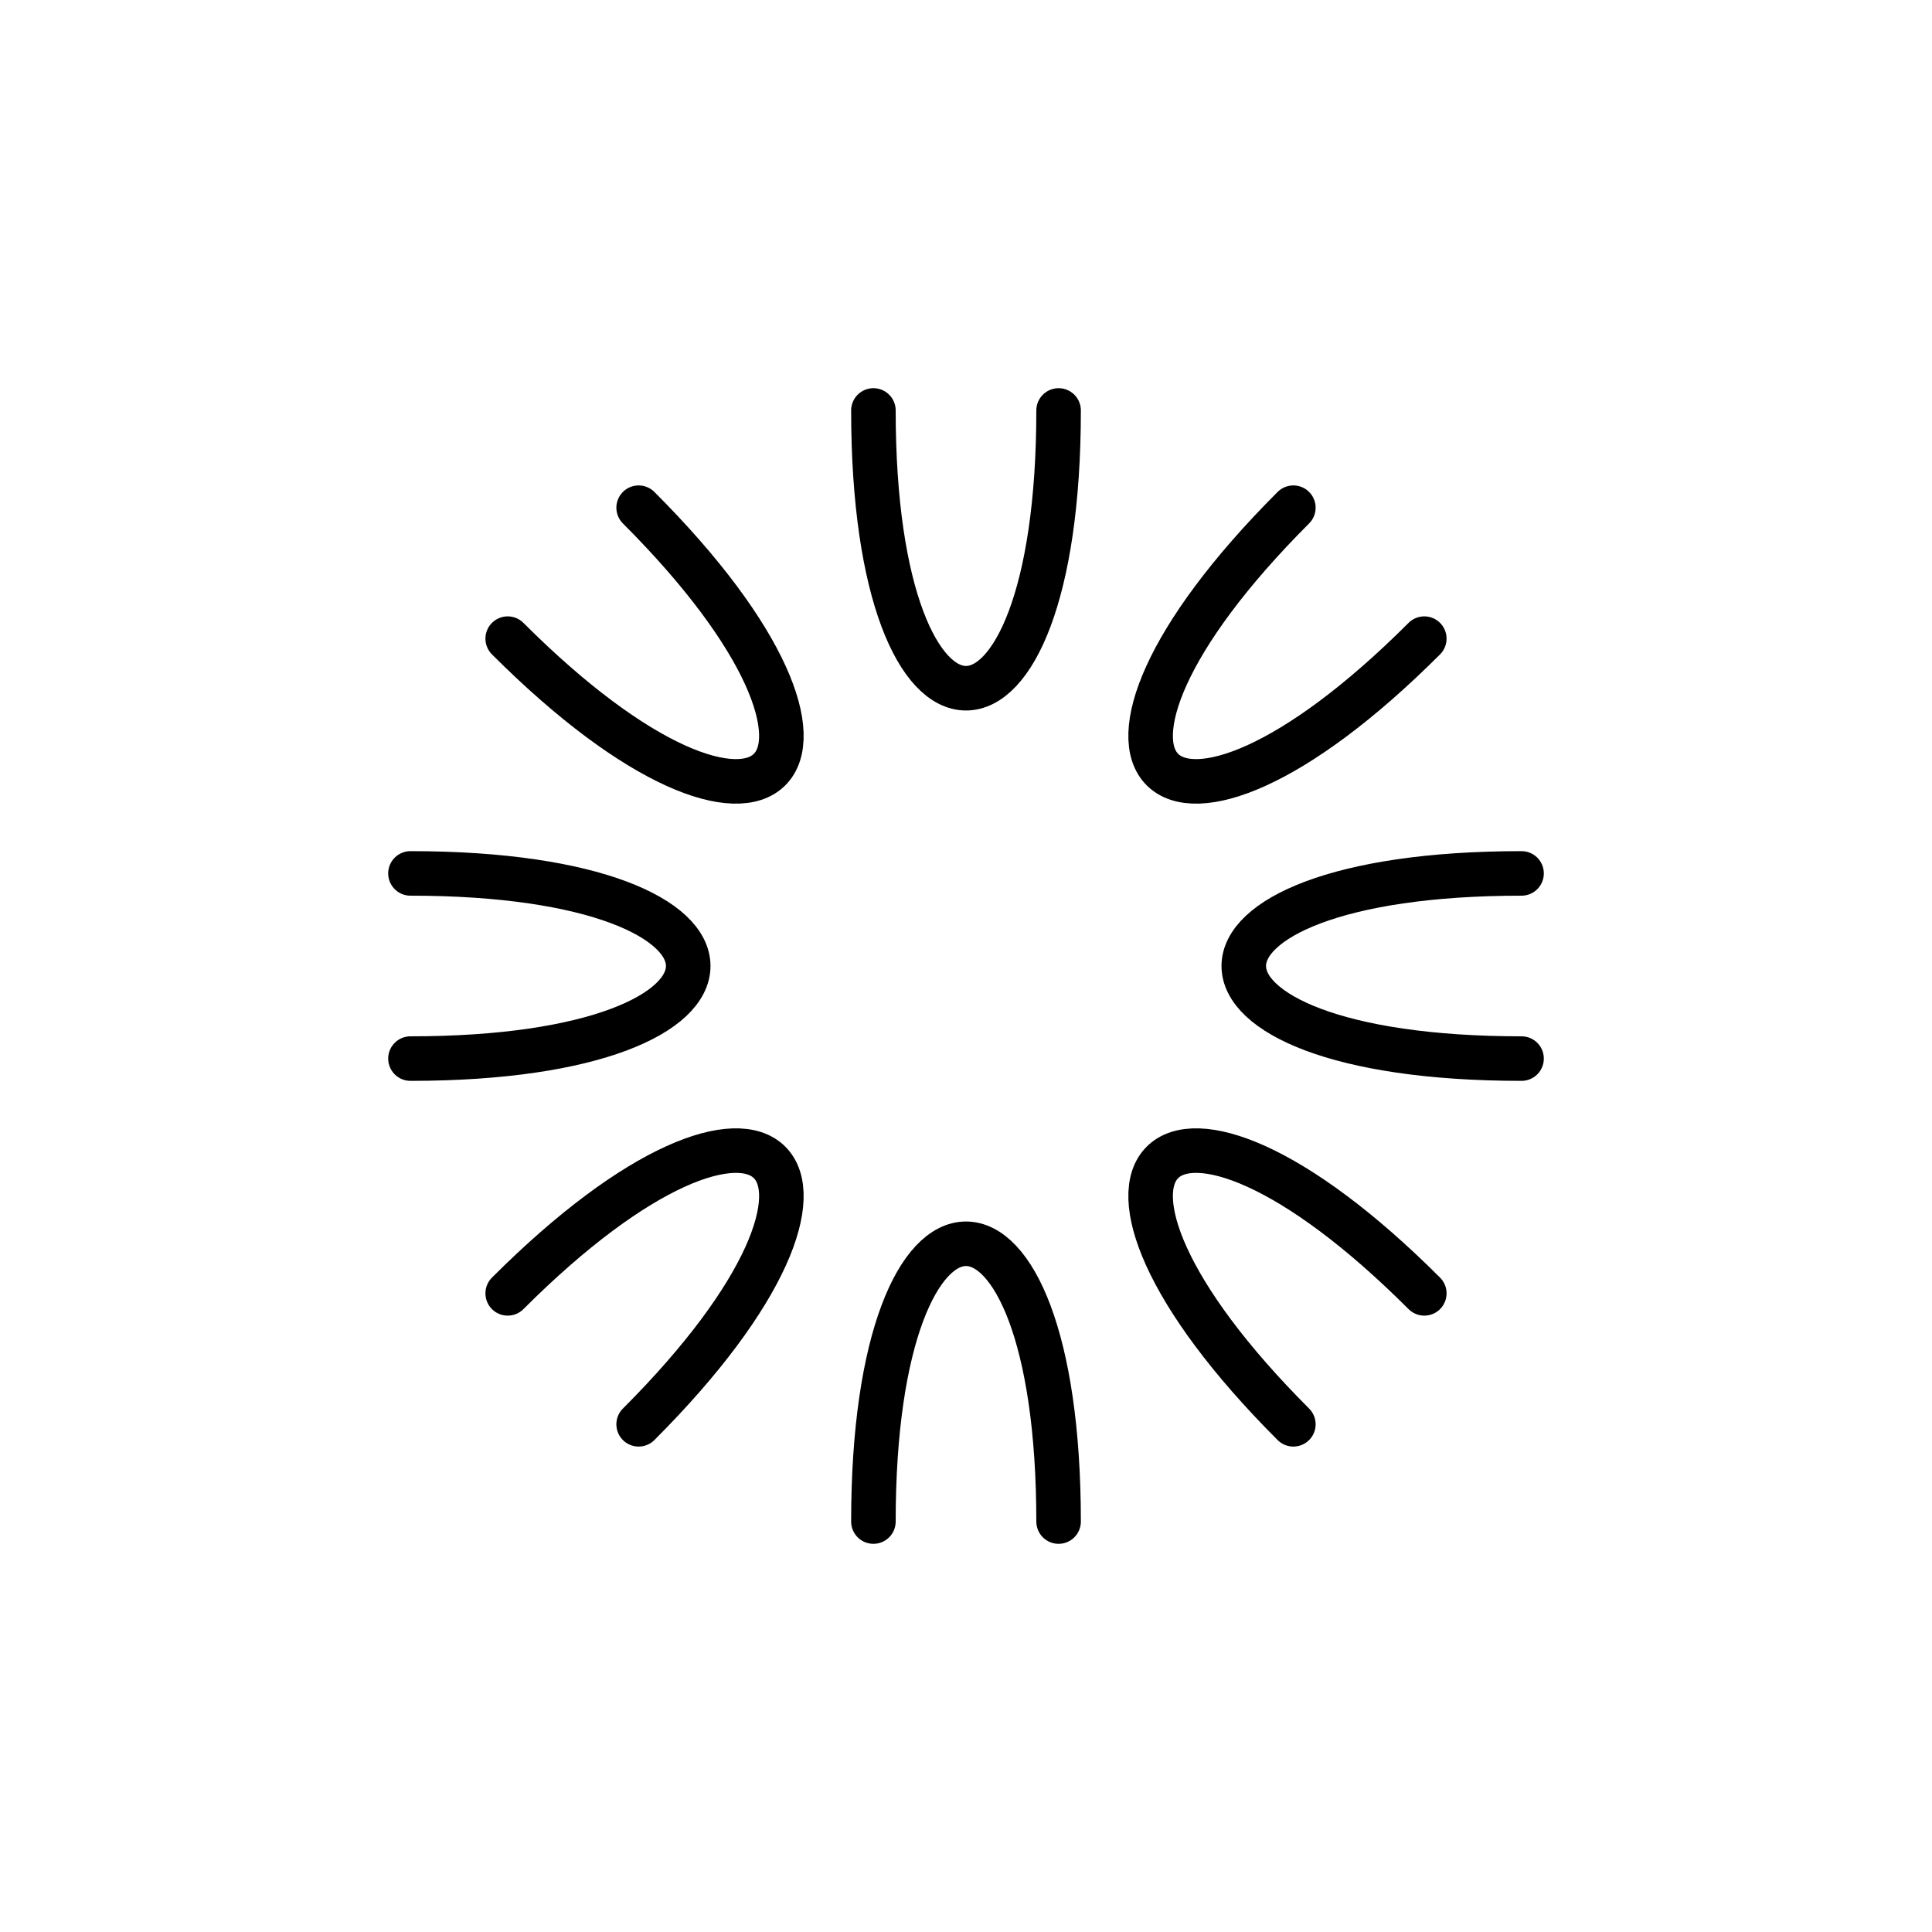
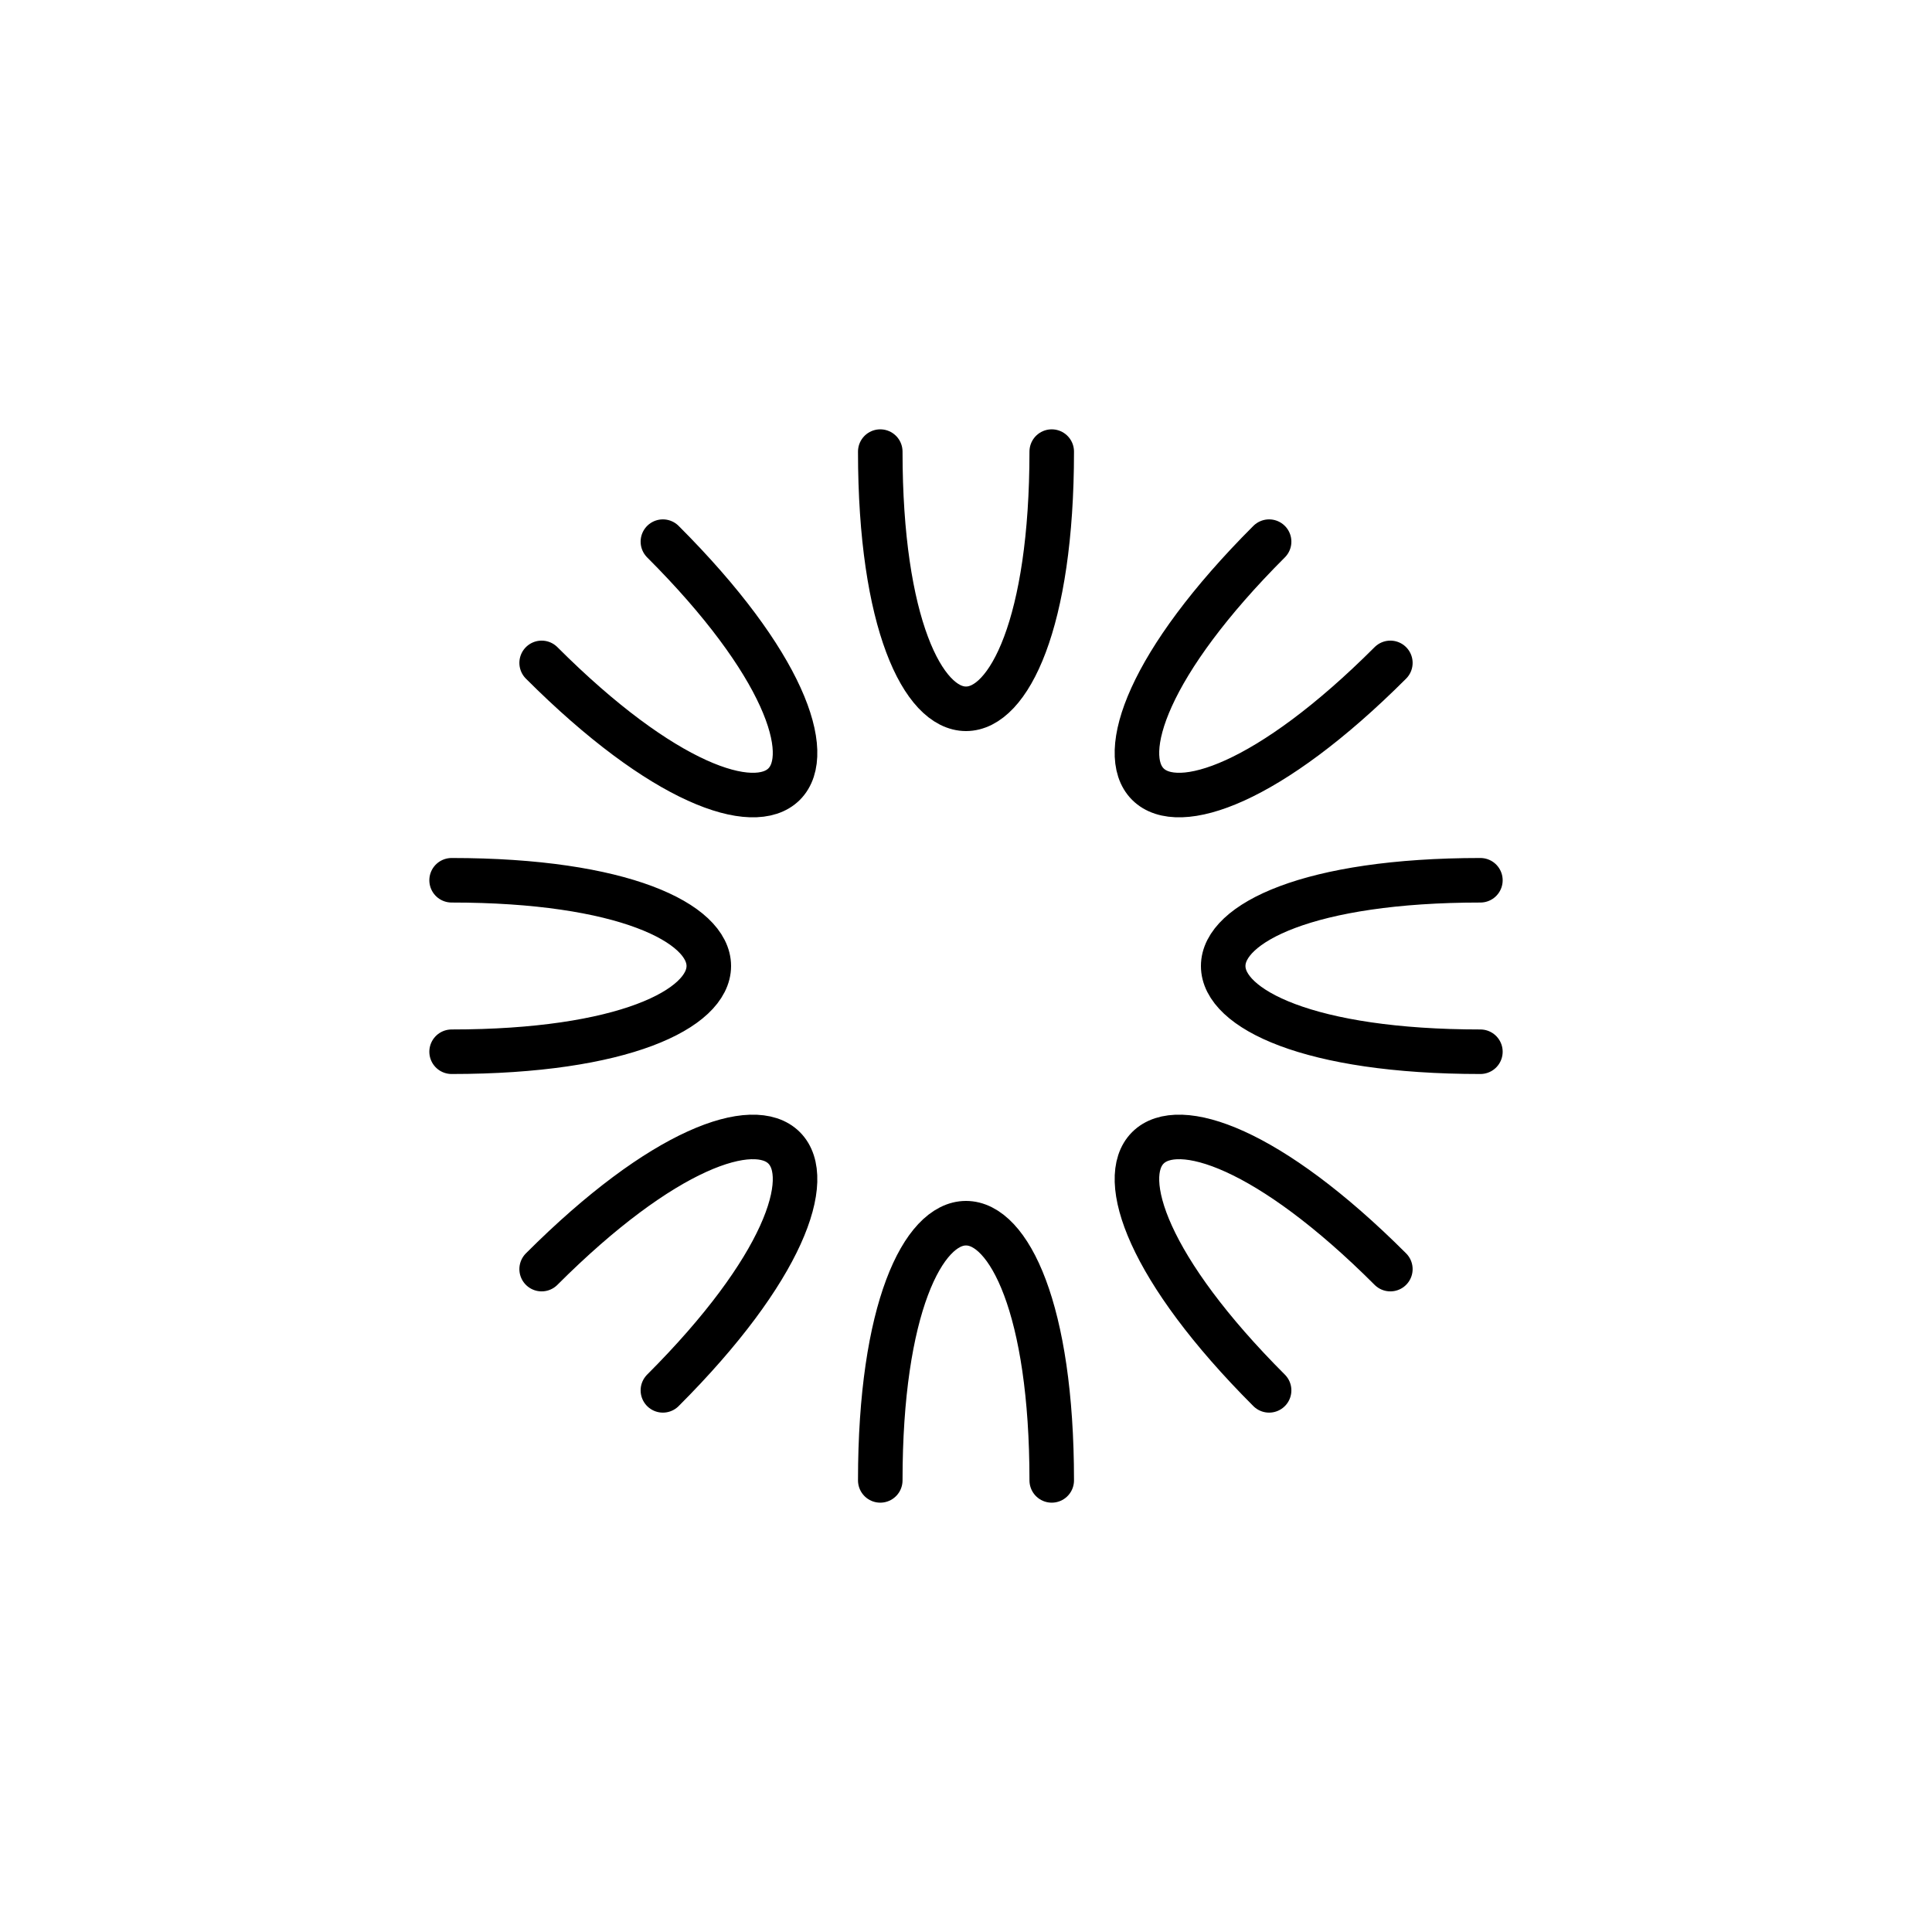
<svg xmlns="http://www.w3.org/2000/svg" width="347.04pt" height="347.04pt" viewBox="0 0 347.04 347.04" version="1.1">
  <defs>
    <style type="text/css">*{stroke-linejoin: round; stroke-linecap: butt}</style>
  </defs>
  <g id="figure_1">
    <g id="patch_1">
      <path d="M 0 347.04  L 347.04 347.04  L 347.04 -0  L 0 -0  z " style="fill: #ffffff" />
    </g>
    <g id="axes_1">
      <g id="patch_2">
-         <path d="M 273.312 156.888  C 206.784 156.888 206.784 190.152 273.312 190.152  " clip-path="url(#p34750f0b30)" style="fill: none; stroke: #000000; stroke-width: 8; stroke-linejoin: miter; stroke-linecap: round" />
+         <path d="M 265.92 158.12  C 204.32 158.12 204.32 188.92 265.92 188.92  " clip-path="url(#pa17d8eaf6a)" style="fill: none; stroke: #000000; stroke-width: 8; stroke-linejoin: miter; stroke-linecap: round" />
      </g>
      <g id="patch_3">
-         <path d="M 232.323 91.196  C 185.281 138.238 208.802 161.759 255.844 114.717  " clip-path="url(#p34750f0b30)" style="fill: none; stroke: #000000; stroke-width: 8; stroke-linejoin: miter; stroke-linecap: round" />
+         <path d="M 227.967 97.294  C 184.409 140.852 206.188 162.631 249.746 119.073  " clip-path="url(#pa17d8eaf6a)" style="fill: none; stroke: #000000; stroke-width: 8; stroke-linejoin: miter; stroke-linecap: round" />
      </g>
      <g id="patch_4">
-         <path d="M 156.888 73.728  C 156.888 140.256 190.152 140.256 190.152 73.728  " clip-path="url(#p34750f0b30)" style="fill: none; stroke: #000000; stroke-width: 8; stroke-linejoin: miter; stroke-linecap: round" />
+         <path d="M 158.12 81.12  C 158.12 142.72 188.92 142.72 188.92 81.12  " clip-path="url(#pa17d8eaf6a)" style="fill: none; stroke: #000000; stroke-width: 8; stroke-linejoin: miter; stroke-linecap: round" />
      </g>
      <g id="patch_5">
-         <path d="M 91.196 114.717  C 138.238 161.759 161.759 138.238 114.717 91.196  " clip-path="url(#p34750f0b30)" style="fill: none; stroke: #000000; stroke-width: 8; stroke-linejoin: miter; stroke-linecap: round" />
+         <path d="M 97.294 119.073  C 140.852 162.631 162.631 140.852 119.073 97.294  " clip-path="url(#pa17d8eaf6a)" style="fill: none; stroke: #000000; stroke-width: 8; stroke-linejoin: miter; stroke-linecap: round" />
      </g>
      <g id="patch_6">
-         <path d="M 73.728 190.152  C 140.256 190.152 140.256 156.888 73.728 156.888  " clip-path="url(#p34750f0b30)" style="fill: none; stroke: #000000; stroke-width: 8; stroke-linejoin: miter; stroke-linecap: round" />
+         <path d="M 81.12 188.92  C 142.72 188.92 142.72 158.12 81.12 158.12  " clip-path="url(#pa17d8eaf6a)" style="fill: none; stroke: #000000; stroke-width: 8; stroke-linejoin: miter; stroke-linecap: round" />
      </g>
      <g id="patch_7">
-         <path d="M 114.717 255.844  C 161.759 208.802 138.238 185.281 91.196 232.323  " clip-path="url(#p34750f0b30)" style="fill: none; stroke: #000000; stroke-width: 8; stroke-linejoin: miter; stroke-linecap: round" />
+         <path d="M 119.073 249.746  C 162.631 206.188 140.852 184.409 97.294 227.967  " clip-path="url(#pa17d8eaf6a)" style="fill: none; stroke: #000000; stroke-width: 8; stroke-linejoin: miter; stroke-linecap: round" />
      </g>
      <g id="patch_8">
-         <path d="M 190.152 273.312  C 190.152 206.784 156.888 206.784 156.888 273.312  " clip-path="url(#p34750f0b30)" style="fill: none; stroke: #000000; stroke-width: 8; stroke-linejoin: miter; stroke-linecap: round" />
+         <path d="M 188.92 265.92  C 188.92 204.32 158.12 204.32 158.12 265.92  " clip-path="url(#pa17d8eaf6a)" style="fill: none; stroke: #000000; stroke-width: 8; stroke-linejoin: miter; stroke-linecap: round" />
      </g>
      <g id="patch_9">
-         <path d="M 255.844 232.323  C 208.802 185.281 185.281 208.802 232.323 255.844  " clip-path="url(#p34750f0b30)" style="fill: none; stroke: #000000; stroke-width: 8; stroke-linejoin: miter; stroke-linecap: round" />
+         <path d="M 249.746 227.967  C 206.188 184.409 184.409 206.188 227.967 249.746  " clip-path="url(#pa17d8eaf6a)" style="fill: none; stroke: #000000; stroke-width: 8; stroke-linejoin: miter; stroke-linecap: round" />
      </g>
    </g>
  </g>
  <defs>
-     <clipPath id="p34750f0b30">
+     <clipPath id="pa17d8eaf6a">
      <rect x="7.2" y="7.2" width="332.64" height="332.64" />
    </clipPath>
  </defs>
</svg>
